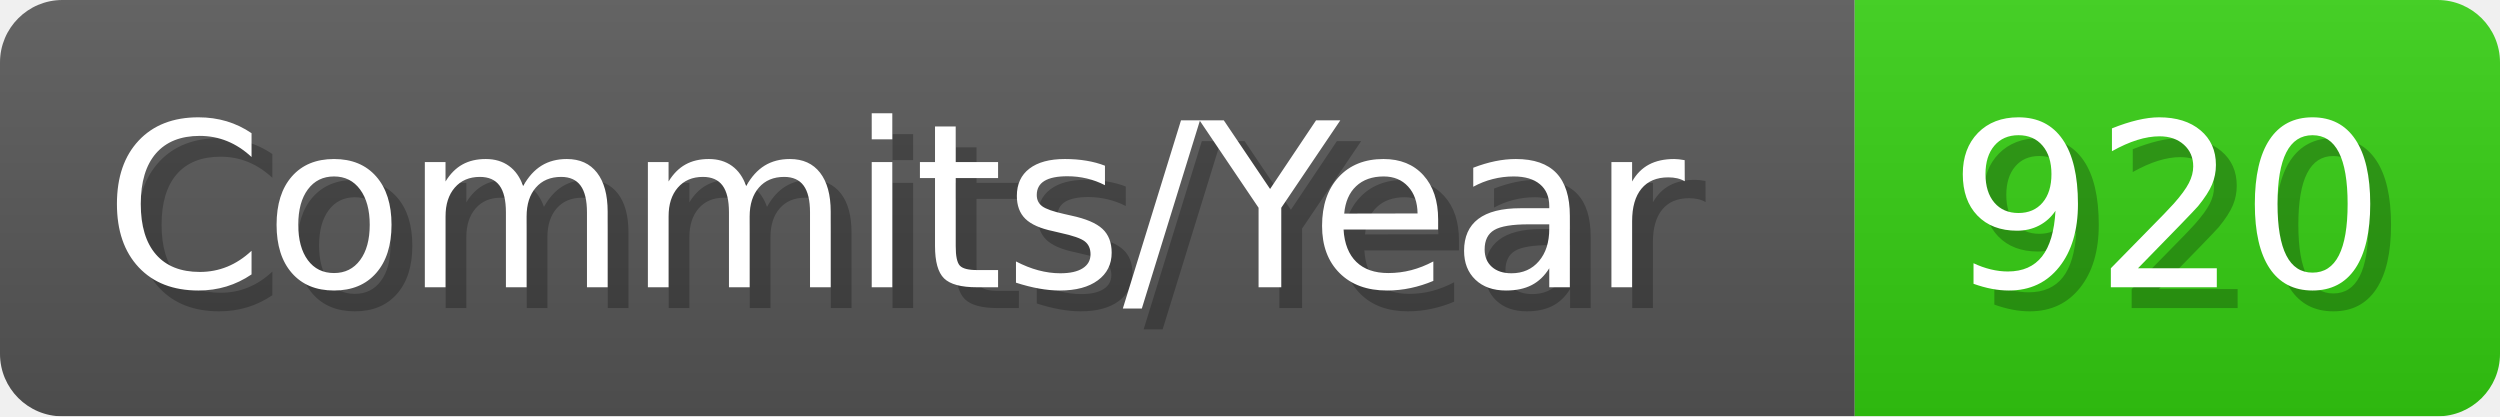
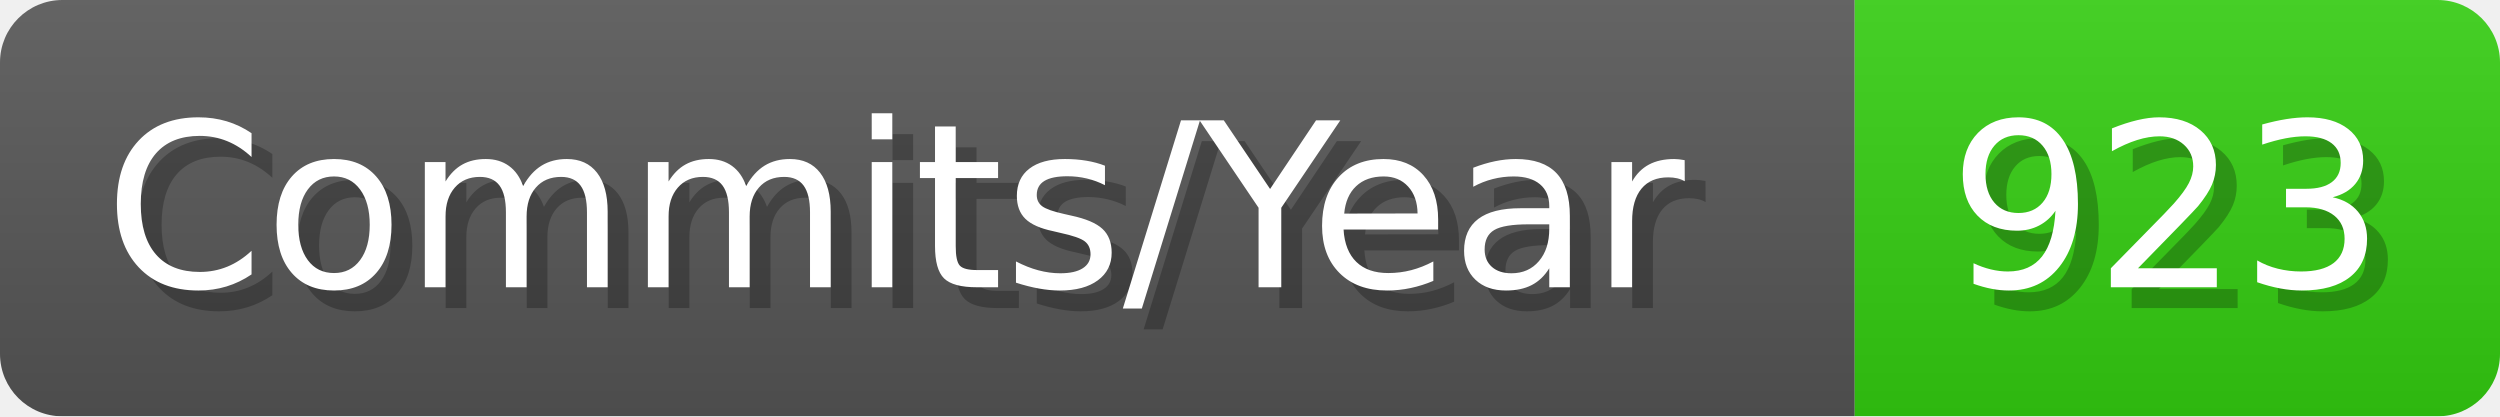
- <svg xmlns="http://www.w3.org/2000/svg" width="120.1" height="20" viewBox="0 0 1201 200" role="img" aria-label="Commits/Year: 920">
+ <svg xmlns="http://www.w3.org/2000/svg" width="120.1" height="20" viewBox="0 0 1201 200" role="img" aria-label="Commits/Year: 923">
  <linearGradient id="aUPdi" x2="0" y2="100%">
    <stop offset="0" stop-opacity=".1" stop-color="#EEE" />
    <stop offset="1" stop-opacity=".1" />
  </linearGradient>
  <mask id="WfAiQ">
    <rect width="1201" height="200" rx="30" fill="#FFF" />
  </mask>
  <g mask="url(#WfAiQ)">
    <rect width="891" height="200" fill="#555" />
    <rect width="310" height="200" fill="#3C1" x="891" />
    <rect width="1201" height="200" fill="url(#aUPdi)" />
  </g>
  <g aria-hidden="true" fill="#fff" text-anchor="start" font-family="Verdana,DejaVu Sans,sans-serif" font-size="110">
    <text x="60" y="148" textLength="791" fill="#000" opacity="0.25">Commits/Year</text>
    <text x="50" y="138" textLength="791">Commits/Year</text>
-     <text x="946" y="148" textLength="210" fill="#000" opacity="0.25">920</text>
-     <text x="936" y="138" textLength="210">920</text>
+     <text x="946" y="148" textLength="210" fill="#000" opacity="0.25">923</text>
+     <text x="936" y="138" textLength="210">923</text>
  </g>
</svg>
